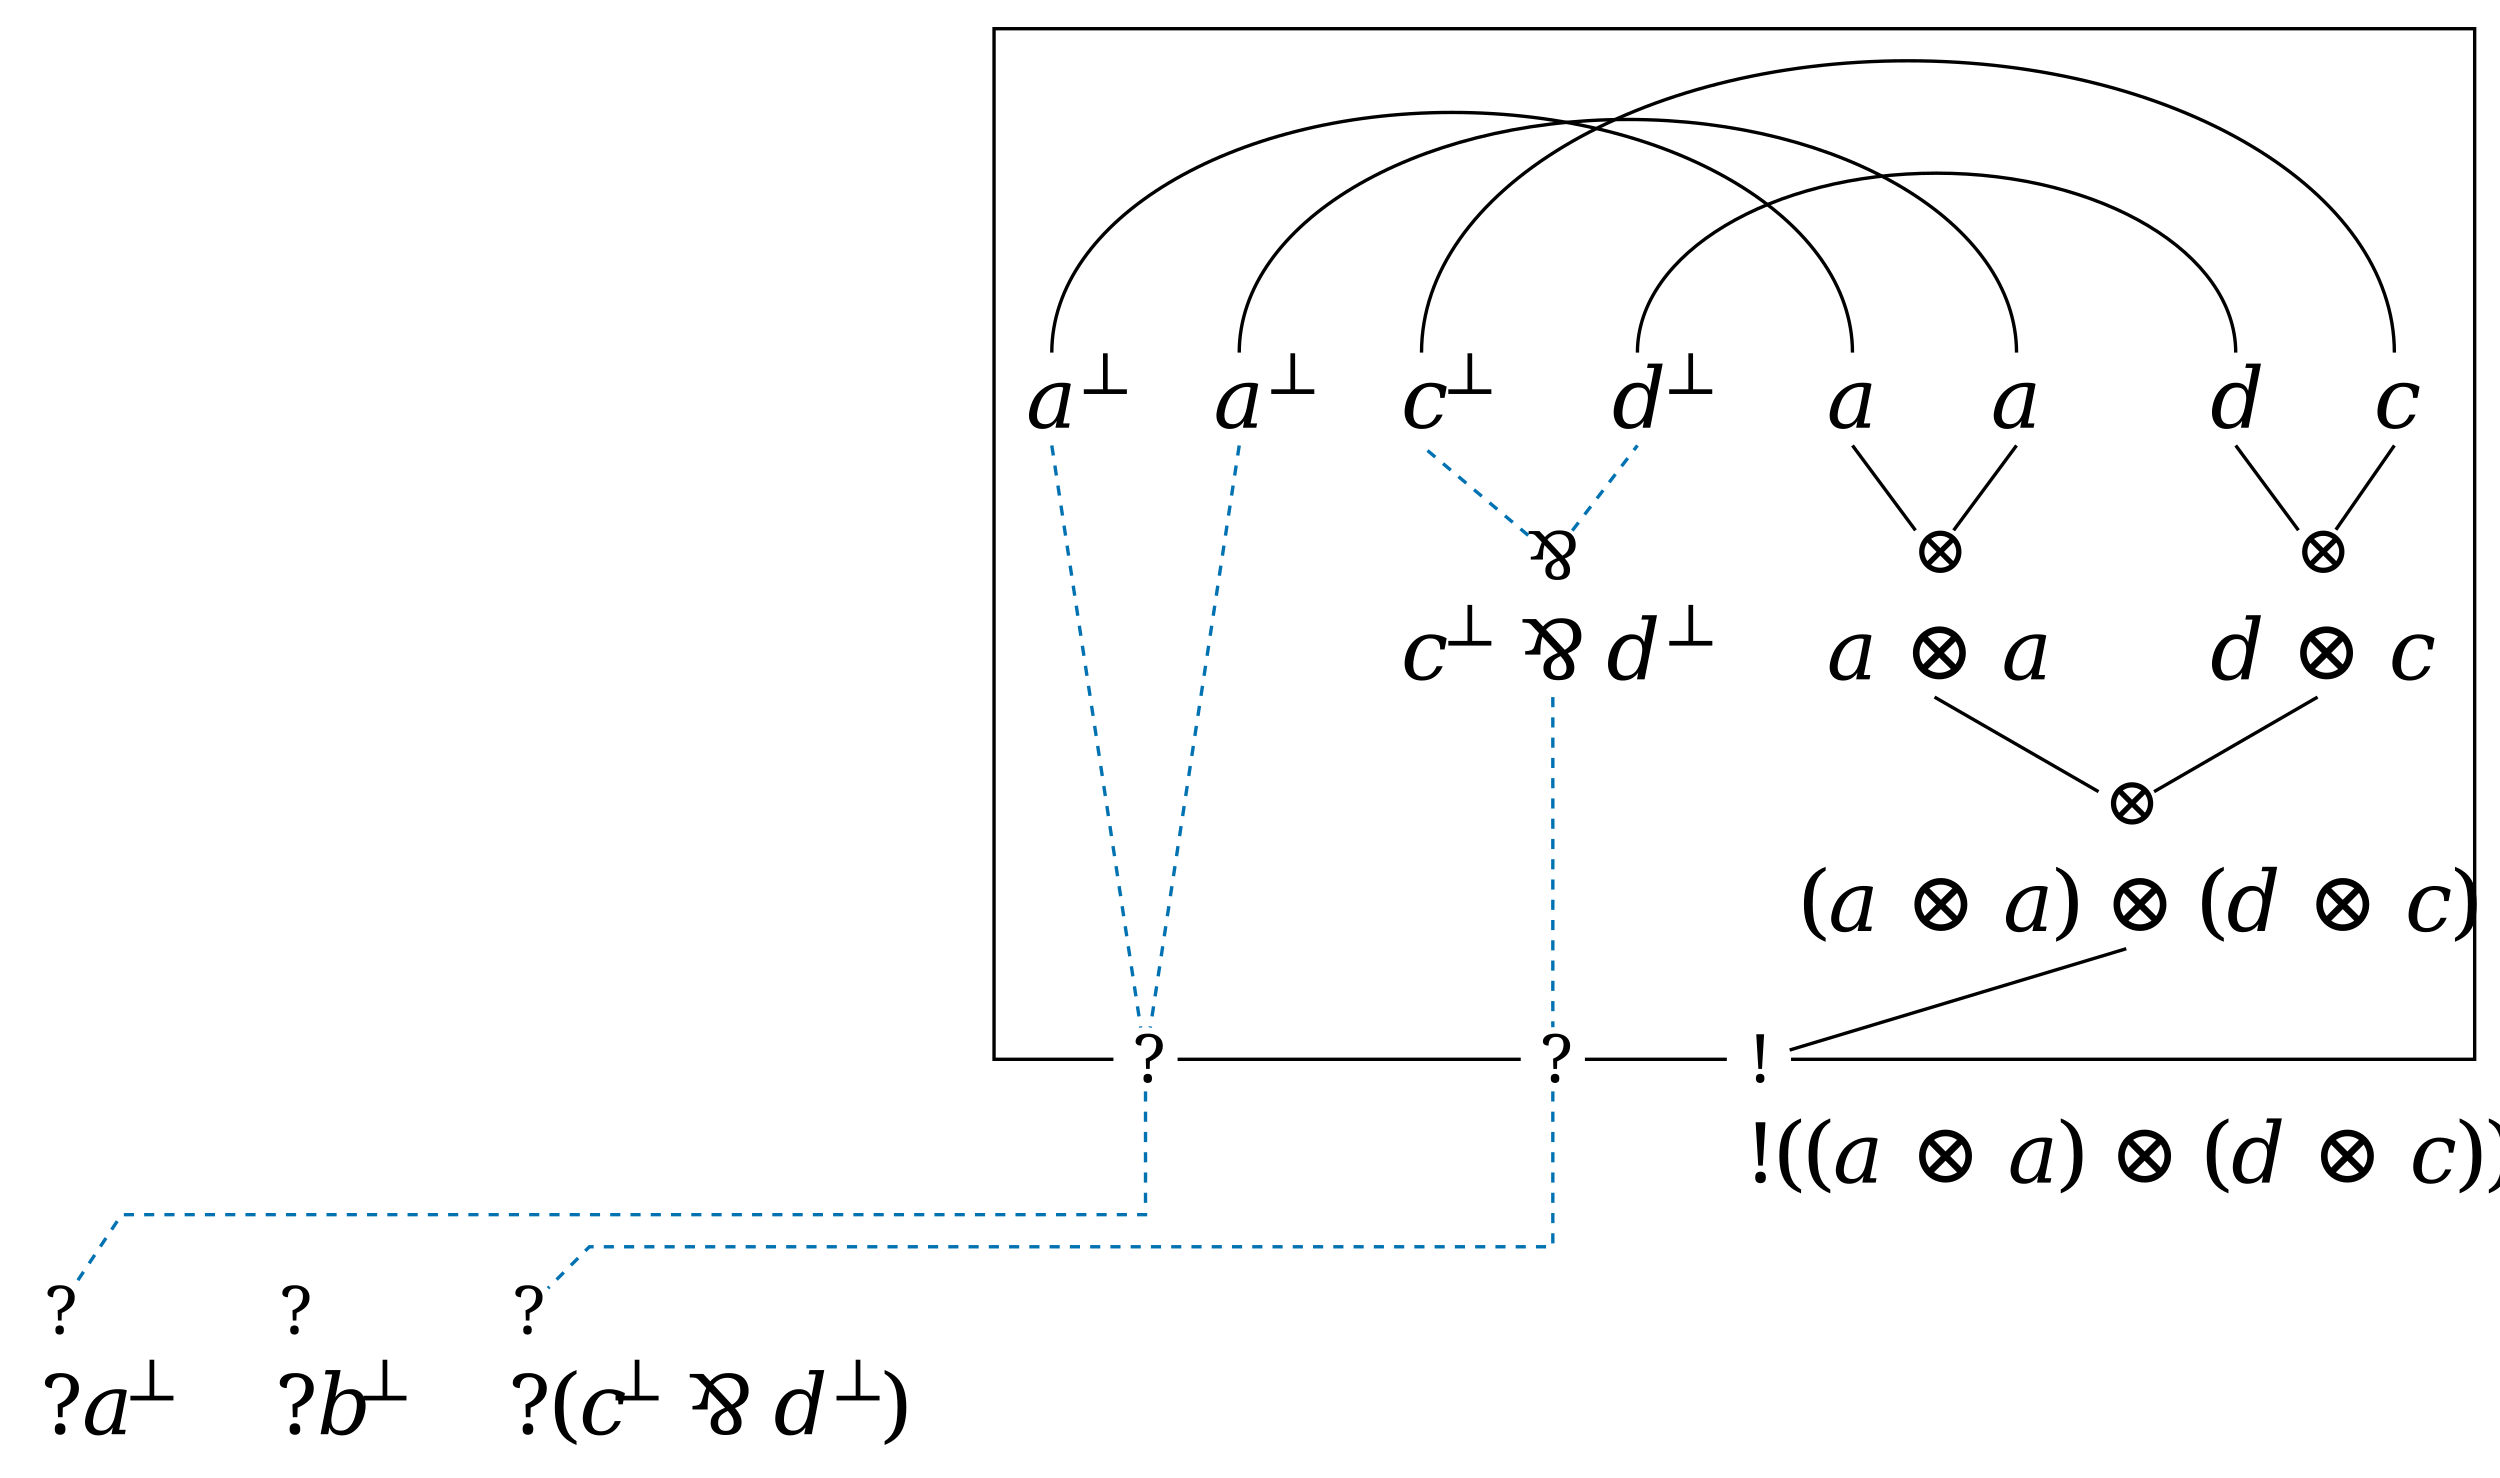
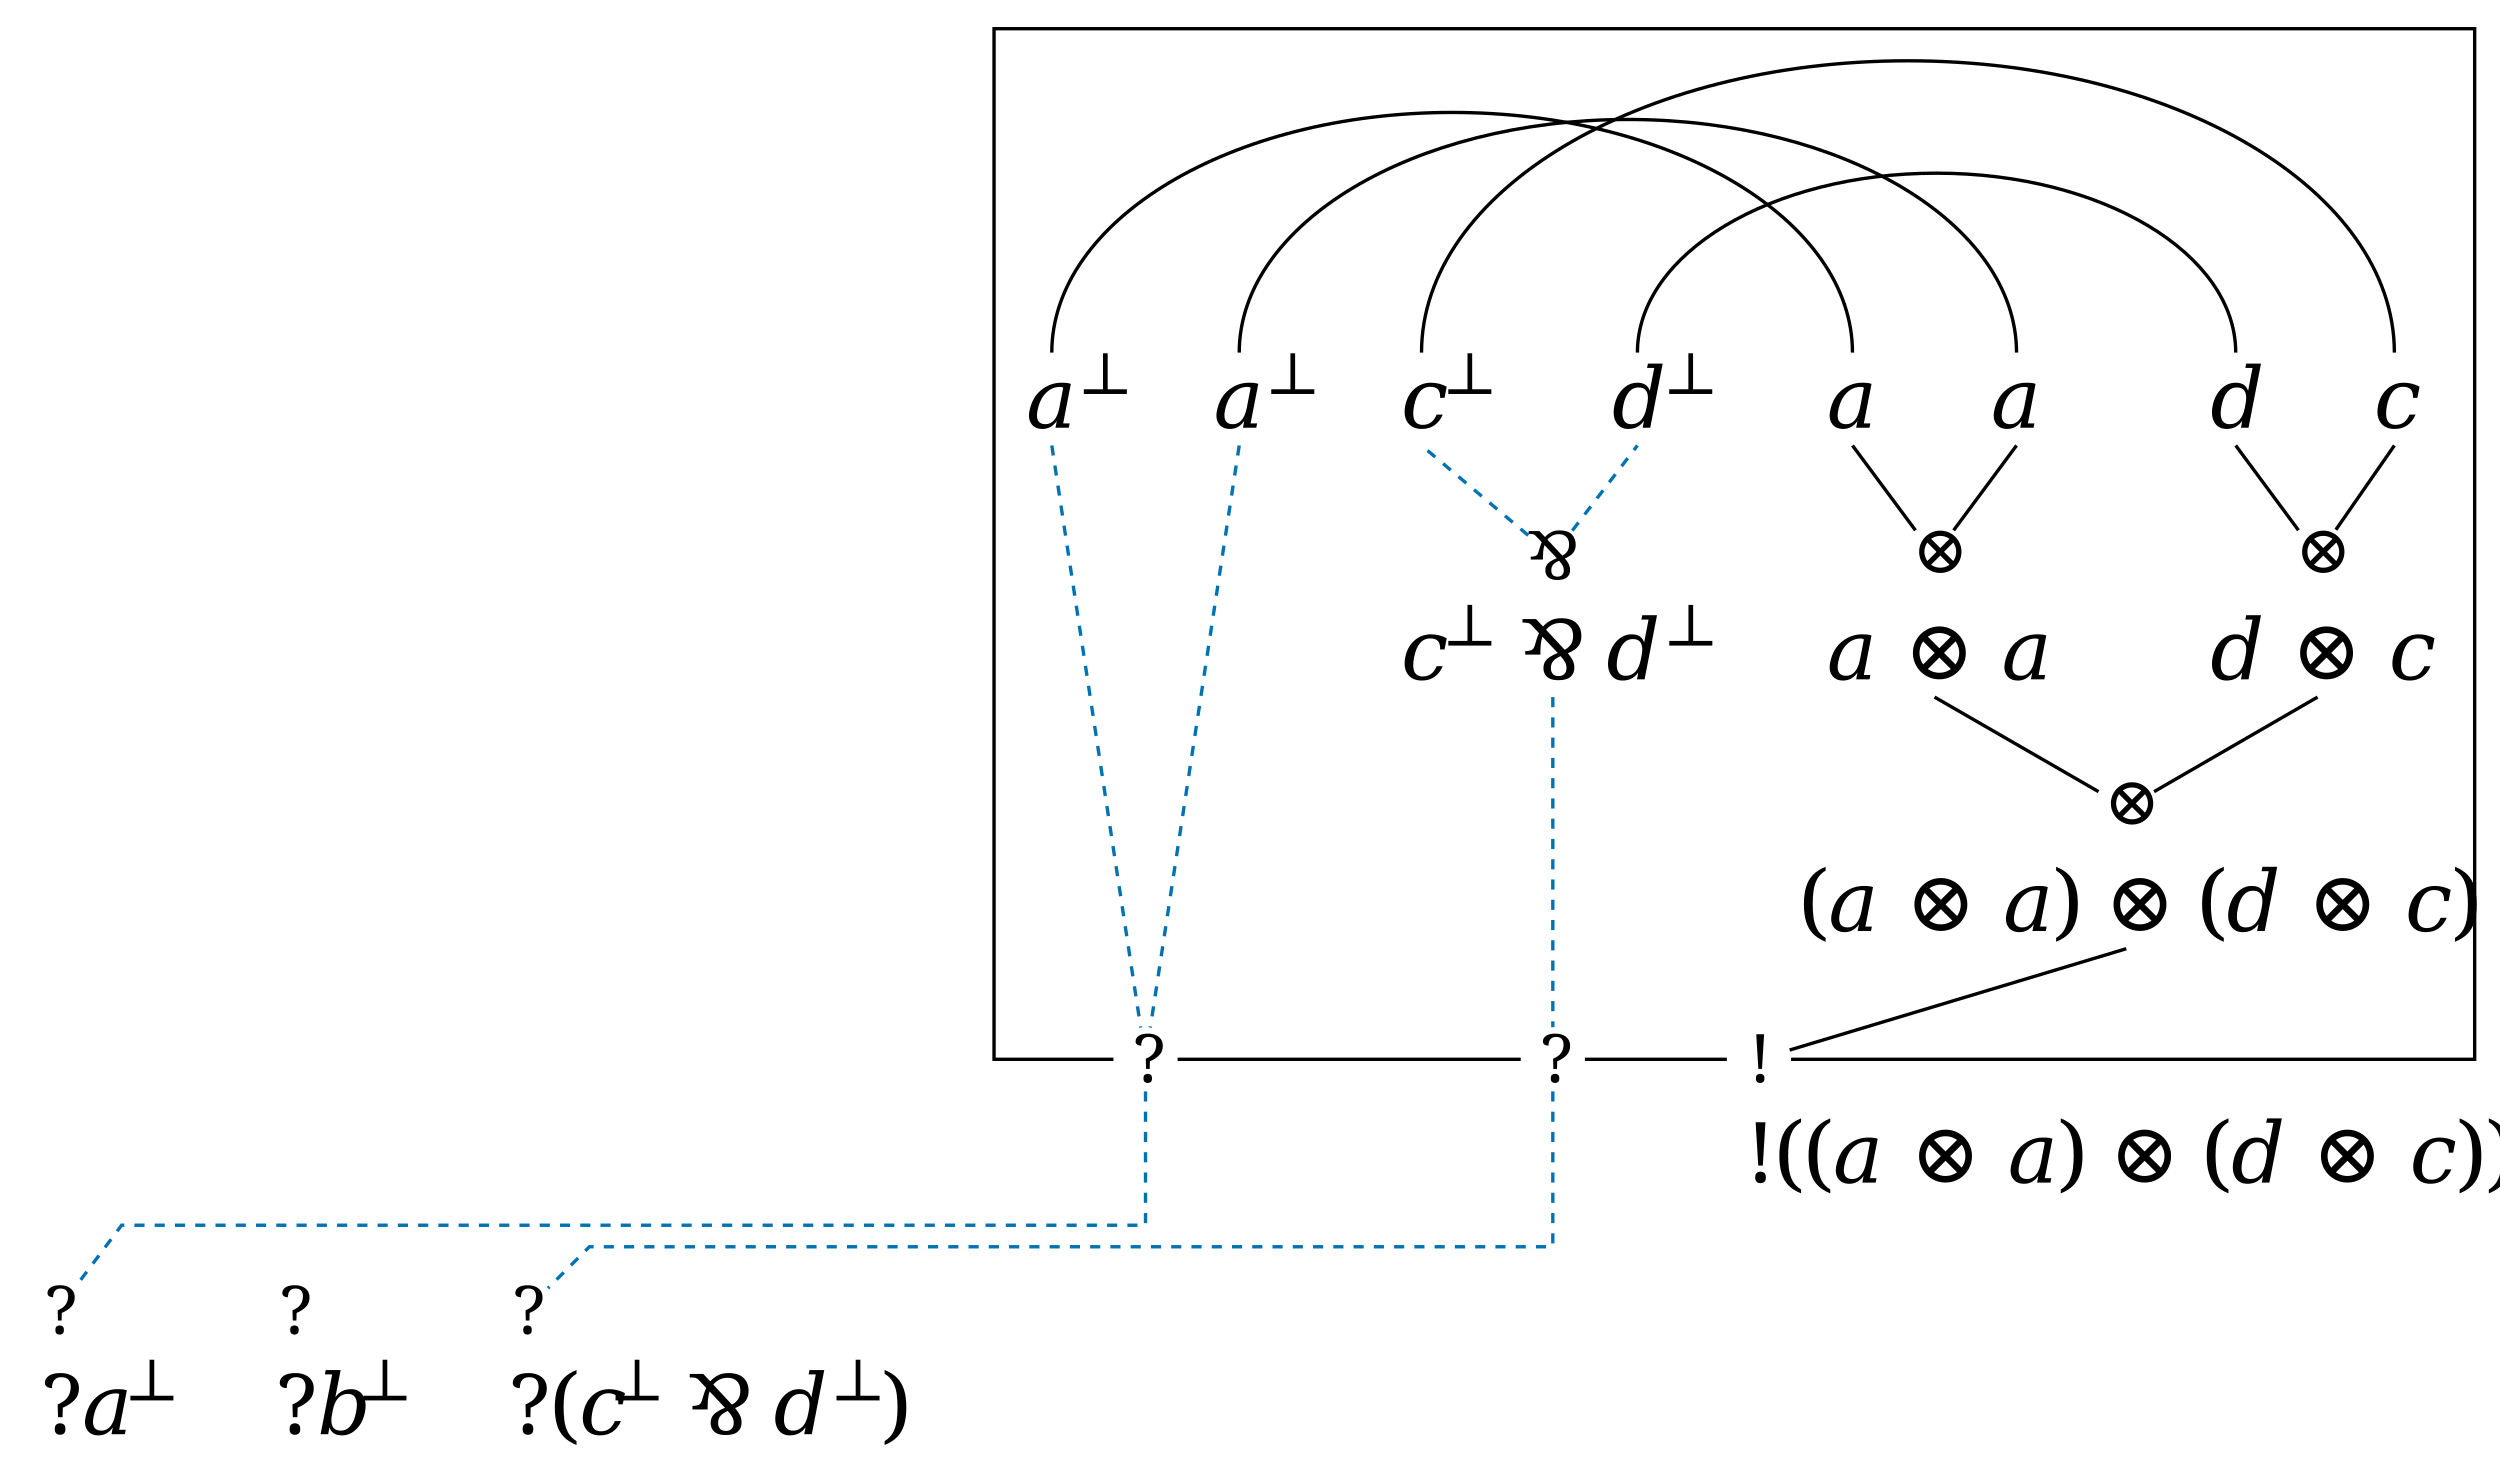
<svg xmlns="http://www.w3.org/2000/svg" role="img" width="473.744" height="279.936" viewBox="0 0 29609 17496" font-family="'Euler Math', 'Neo Euler', serif" font-size="1000" fill="black">
  <g fill="none" stroke="black" stroke-width="40">
    <path d="M21196 12436L25183 11236" />
    <path d="M24854 9376L22912 8256" />
    <path d="M25512 9376L27448 8256" />
    <path d="M22686 6281L21940 5276" />
    <path d="M23138 6281L23883 5276" />
    <path d="M27222 6280L26479 5276" />
    <path d="M27665 6274L28358 5276" />
    <path id="b3" d="M13947 12546H18011M18771 12546H20452M21212 12546H29309V340H11773V12546H13187" />
  </g>
  <g fill="none" stroke="#0072b2" stroke-width="40" stroke-dasharray="120 120">
    <path d="M18100 6341L16836 5276" />
    <path d="M18622 6284L19393 5276" />
    <path d="M12457 5276L13510 12170" />
    <path d="M14677 5276L13624 12170" />
    <path d="M18391 8256L18391 12166" />
-     <path d="M13567 12926V14386H1440L891 15210" />
+     <path d="M13567 12926V14511H1440L908 15222" />
    <path d="M18391 12926V14766H6981L6490 15257" />
  </g>
  <g fill="none" stroke="black" stroke-width="40">
    <path id="l4-11" d="M12457 4176A4741 2844 0 0 1 21940 4176" />
    <path id="l5-12" d="M14677 4176A4603 2761 0 0 1 23883 4176" />
    <path id="l8-14" d="M19393 4176A3543 2125 0 0 1 26479 4176" />
    <path id="l7-15" d="M16836 4176A5761 3456 0 0 1 28358 4176" />
  </g>
  <g id="o0">
    <text x="499" y="16986" textLength="971" lengthAdjust="spacing">?𝑎</text>
    <text x="1470" y="16586" textLength="611" lengthAdjust="spacing" font-size="700">⊥</text>
  </g>
  <text x="536" y="15801" textLength="289" lengthAdjust="spacing" font-size="800">?</text>
  <g id="o2">
    <text x="3280" y="16986" textLength="950" lengthAdjust="spacing">?𝑏</text>
    <text x="4230" y="16586" textLength="611" lengthAdjust="spacing" font-size="700">⊥</text>
  </g>
  <text x="3317" y="15801" textLength="289" lengthAdjust="spacing" font-size="800">?</text>
  <g id="o4">
    <text x="6040" y="16986" textLength="1176" lengthAdjust="spacing">?(𝑐</text>
    <text x="7216" y="16586" textLength="611" lengthAdjust="spacing" font-size="700">⊥</text>
    <text x="8160" y="16986" textLength="1673" lengthAdjust="spacing">⅋ 𝑑</text>
    <text x="9833" y="16586" textLength="612" lengthAdjust="spacing" font-size="700">⊥</text>
    <text x="10445" y="16986" textLength="328" lengthAdjust="spacing">)</text>
  </g>
  <text x="6077" y="15801" textLength="289" lengthAdjust="spacing" font-size="800">?</text>
  <text x="20685" y="14006" textLength="8572" lengthAdjust="spacing" id="o8">!((𝑎 ⊗ 𝑎) ⊗ (𝑑 ⊗ 𝑐))</text>
  <text x="20714" y="12821" textLength="236" lengthAdjust="spacing" font-size="800">!</text>
  <g id="v4">
    <text x="12153" y="5066" textLength="609" lengthAdjust="spacing">𝑎</text>
    <text x="12762" y="4666" textLength="611" lengthAdjust="spacing" font-size="700">⊥</text>
  </g>
  <g id="v5">
    <text x="14373" y="5066" textLength="609" lengthAdjust="spacing">𝑎</text>
    <text x="14982" y="4666" textLength="611" lengthAdjust="spacing" font-size="700">⊥</text>
  </g>
  <g id="o5">
    <text x="16593" y="8046" textLength="486" lengthAdjust="spacing">𝑐</text>
    <text x="17079" y="7646" textLength="611" lengthAdjust="spacing" font-size="700">⊥</text>
    <text x="18023" y="8046" textLength="1673" lengthAdjust="spacing">⅋ 𝑑</text>
    <text x="19696" y="7646" textLength="612" lengthAdjust="spacing" font-size="700">⊥</text>
  </g>
  <text x="18097" y="6861" textLength="589" lengthAdjust="spacing" font-size="800">⅋</text>
  <g id="o6">
    <text x="16593" y="5066" textLength="486" lengthAdjust="spacing">𝑐</text>
    <text x="17079" y="4666" textLength="611" lengthAdjust="spacing" font-size="700">⊥</text>
  </g>
  <g id="o7">
    <text x="19092" y="5066" textLength="603" lengthAdjust="spacing">𝑑</text>
    <text x="19695" y="4666" textLength="611" lengthAdjust="spacing" font-size="700">⊥</text>
  </g>
  <text x="21308" y="11026" textLength="7621" lengthAdjust="spacing" id="o9">(𝑎 ⊗ 𝑎) ⊗ (𝑑 ⊗ 𝑐)</text>
  <text x="24916" y="9766" textLength="534" lengthAdjust="spacing" font-size="800">⊗</text>
  <text x="21636" y="8046" textLength="2552" lengthAdjust="spacing" id="o10">𝑎 ⊗ 𝑎</text>
  <text x="22645" y="6786" textLength="534" lengthAdjust="spacing" font-size="800">⊗</text>
  <text x="21636" y="5066" textLength="609" lengthAdjust="spacing" id="o11">𝑎</text>
  <text x="23579" y="5066" textLength="609" lengthAdjust="spacing" id="o12">𝑎</text>
  <text x="26178" y="8046" textLength="2423" lengthAdjust="spacing" id="o13">𝑑 ⊗ 𝑐</text>
  <text x="27181" y="6786" textLength="534" lengthAdjust="spacing" font-size="800">⊗</text>
  <text x="26178" y="5066" textLength="603" lengthAdjust="spacing" id="o14">𝑑</text>
  <text x="28115" y="5066" textLength="486" lengthAdjust="spacing" id="o15">𝑐</text>
  <text x="13423" y="12821" textLength="289" lengthAdjust="spacing" font-size="800">?</text>
  <text x="18247" y="12821" textLength="289" lengthAdjust="spacing" font-size="800">?</text>
</svg>
